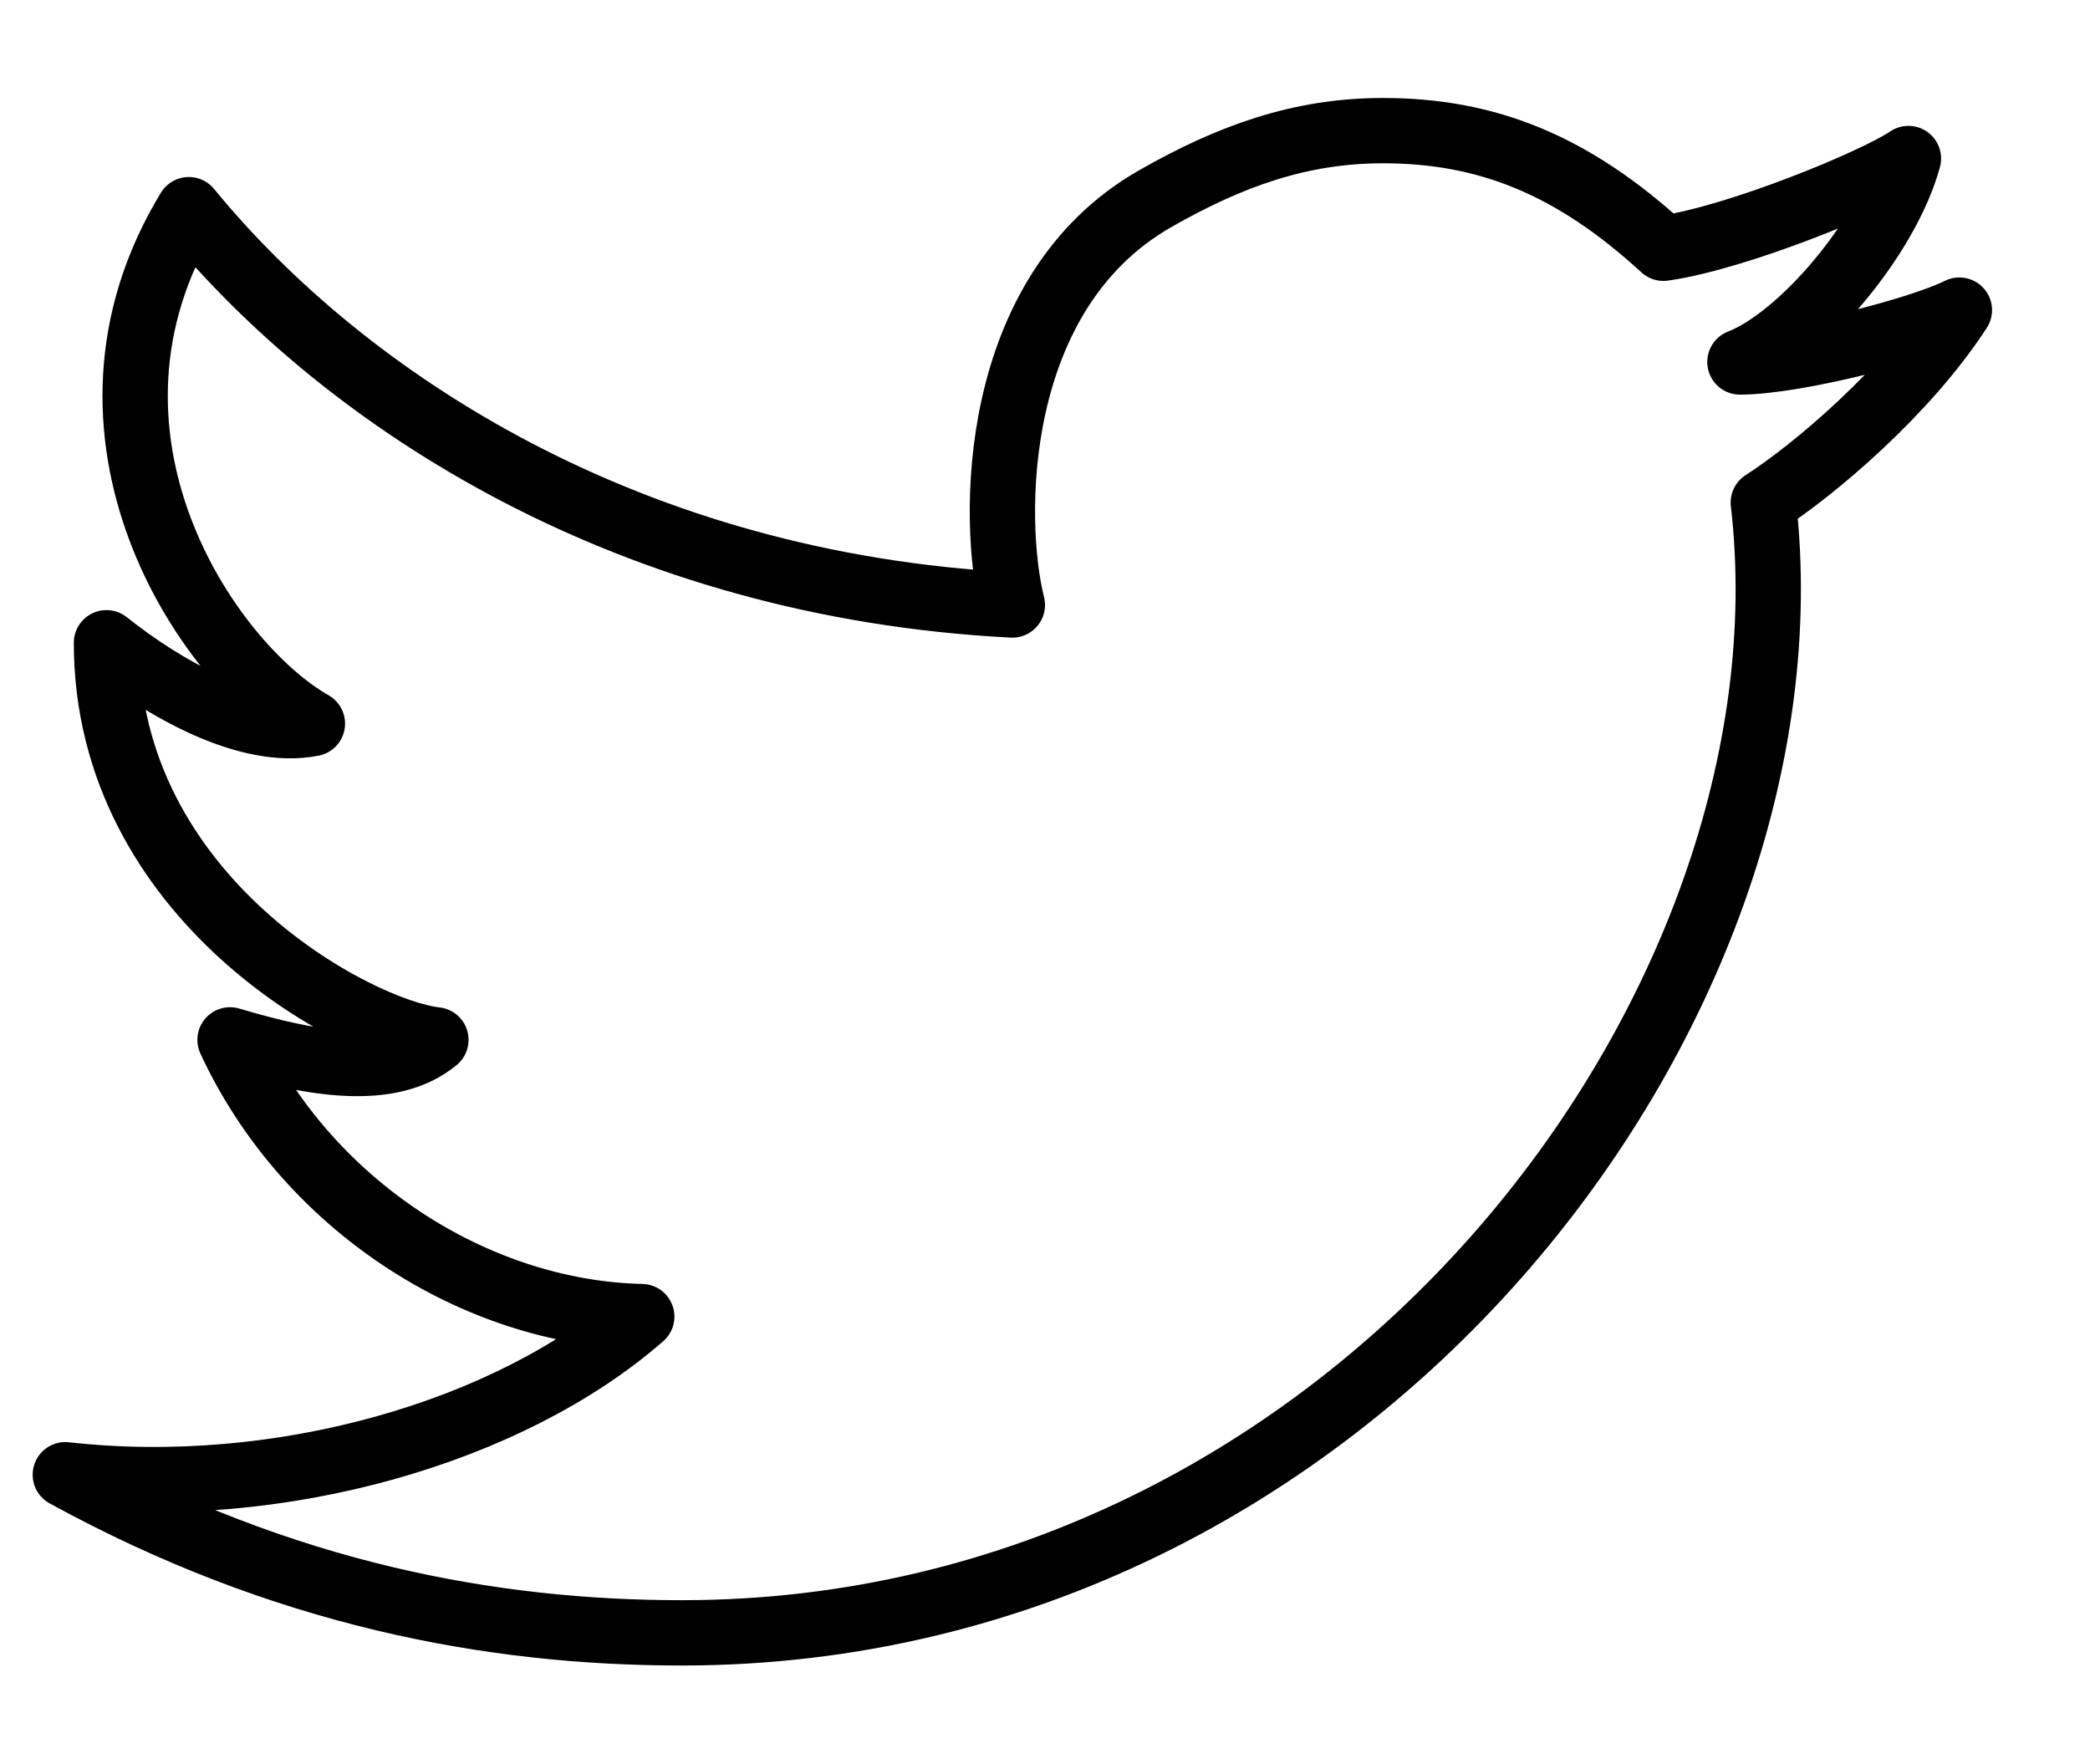
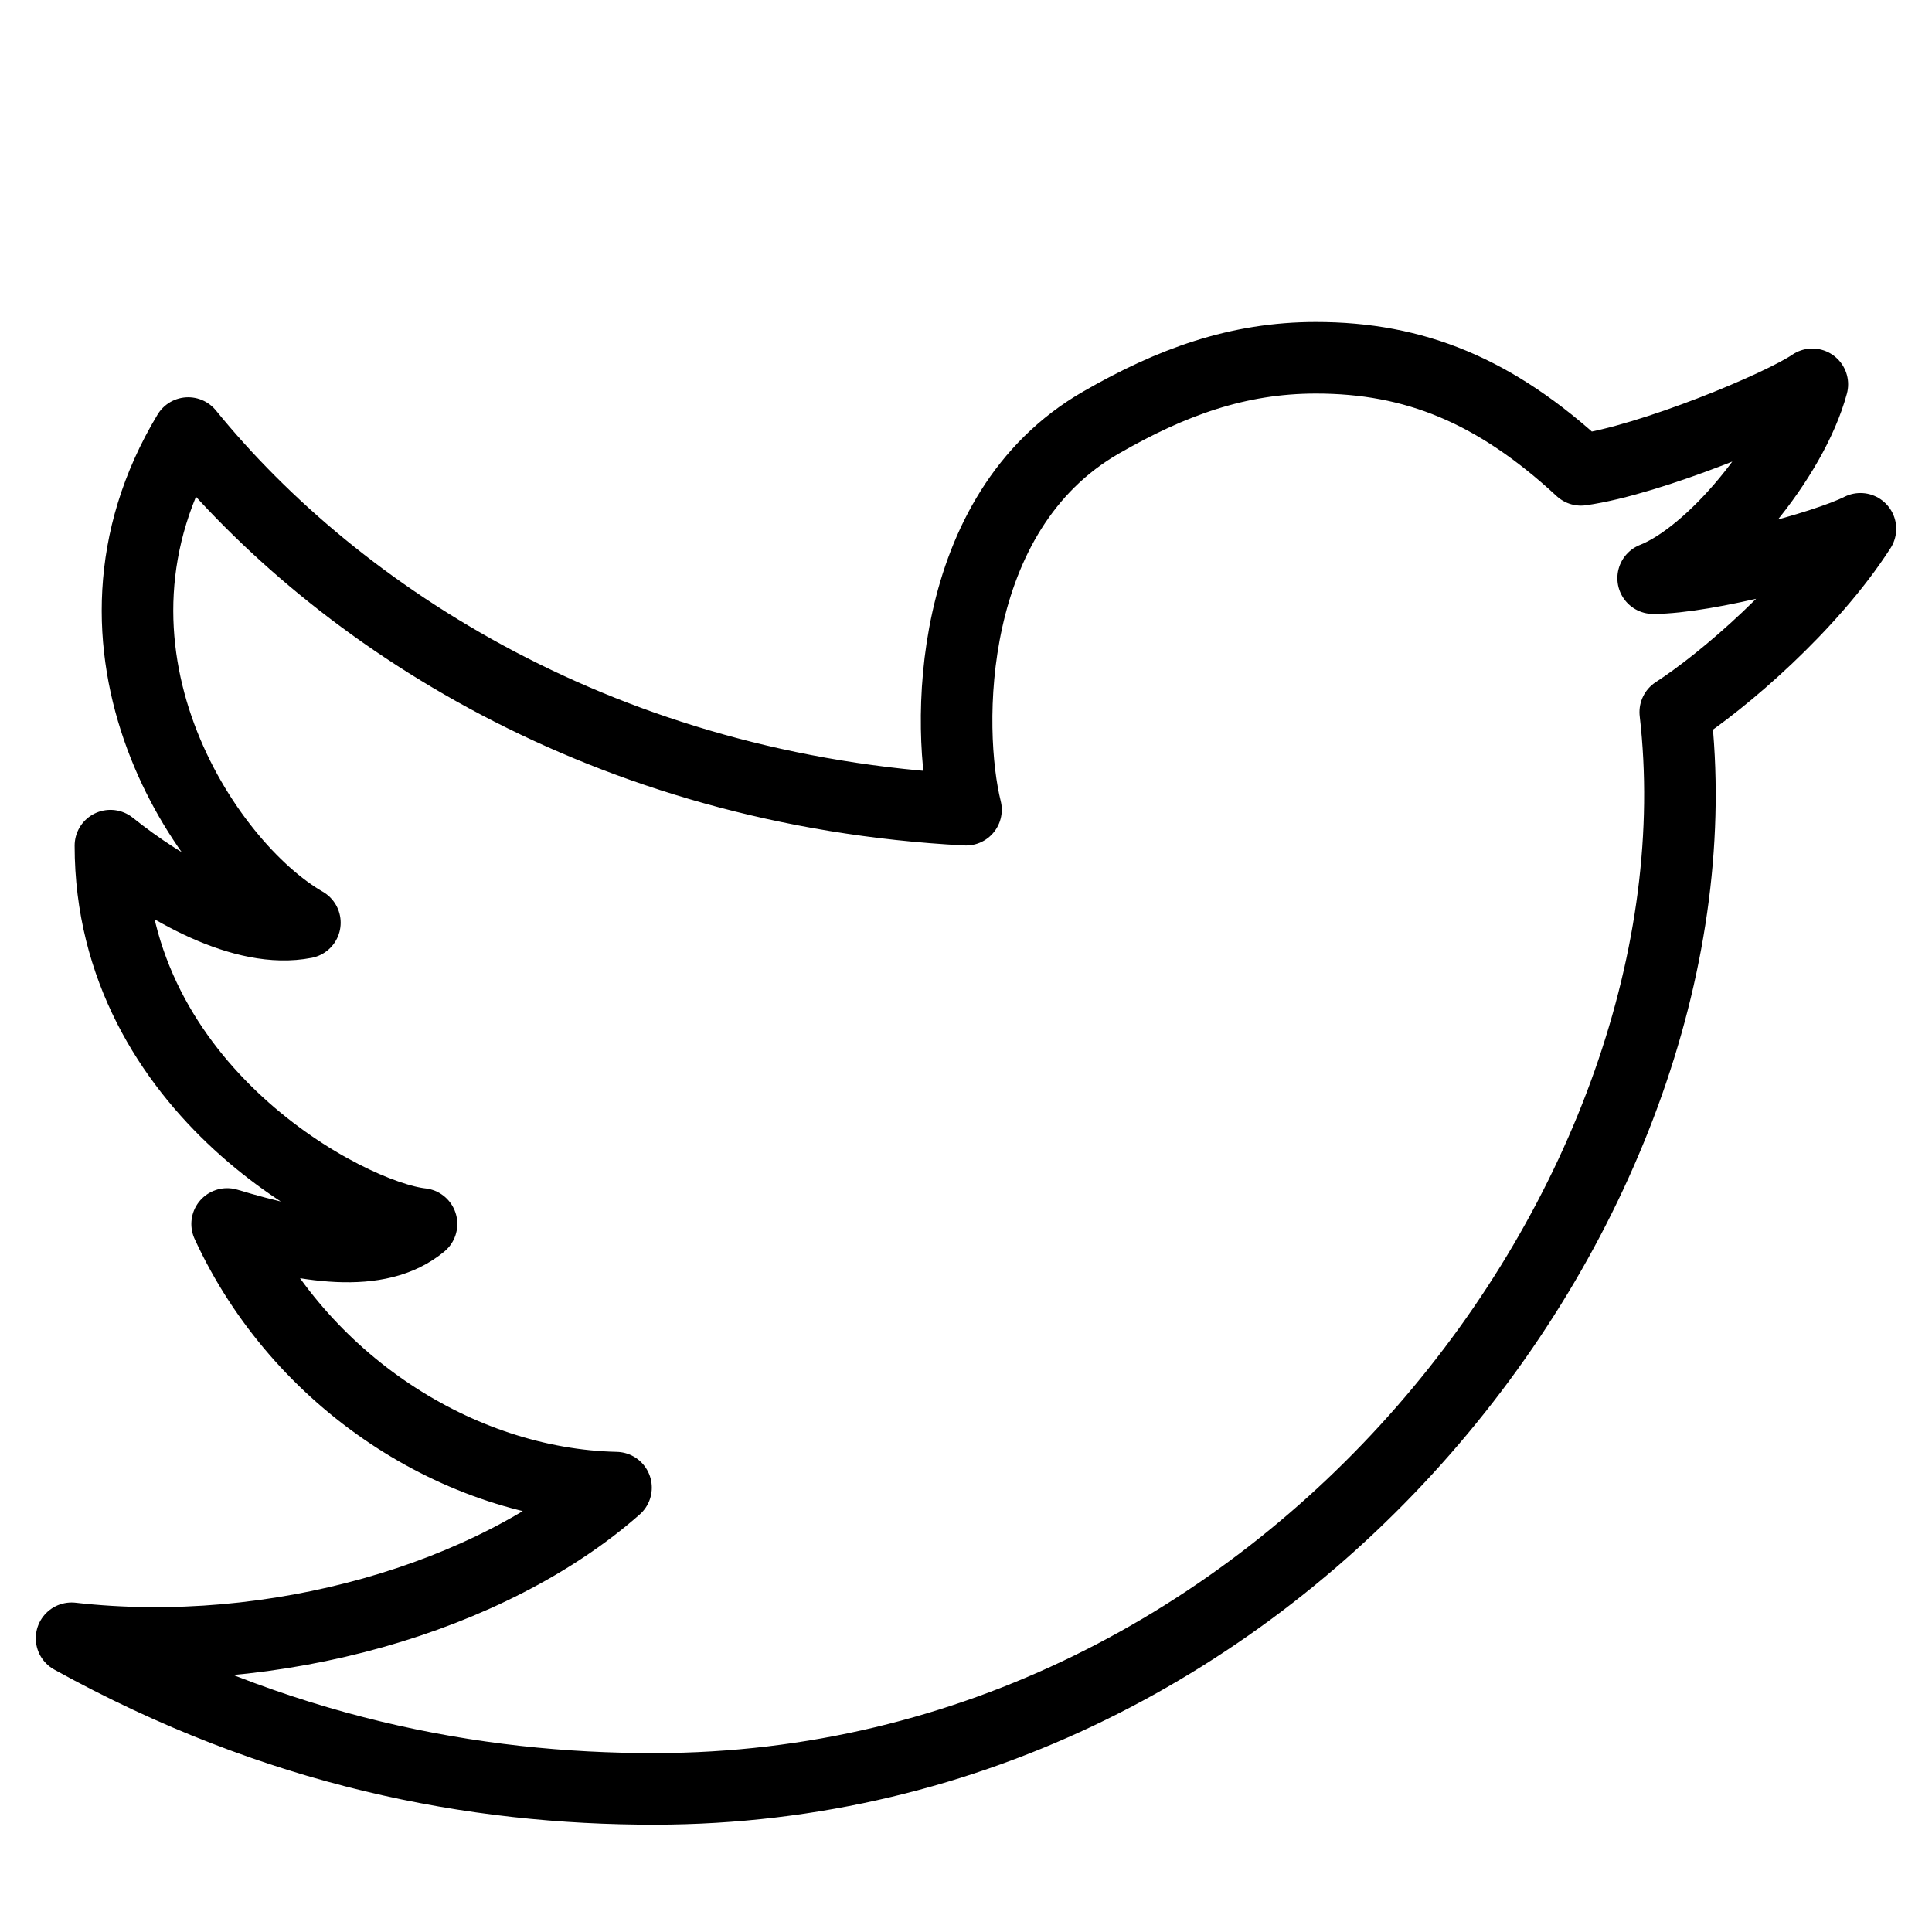
- <svg xmlns="http://www.w3.org/2000/svg" width="32px" height="27px" viewBox="0 0 32 27" version="1.1">
+ <svg xmlns="http://www.w3.org/2000/svg" width="27px" height="27px" viewBox="0 0 27 27" version="1.1">
  <g id="Twitter-icon" stroke="none" stroke-width="1" fill="none" fill-rule="evenodd" stroke-linecap="round" stroke-linejoin="round">
-     <path d="M2.891,3.21 C5.319,6.169 9.666,8.962 15.5,9.263 C15.178,7.978 15.147,4.489 17.691,3.04 C18.829,2.391 19.906,2 21.174,2 C22.768,2 24.077,2.524 25.469,3.801 C26.601,3.643 28.718,2.77 29.22,2.427 C28.893,3.63 27.585,5.175 26.64,5.542 C27.508,5.54 29.415,5.042 30,4.748 C29.189,6 27.773,7.198 26.998,7.695 C27.895,15.406 20.737,24.99 10.456,25 C7.52,25.003 4.33,24.404 1,22.579 C4.285,22.948 7.805,21.926 9.826,20.158 C7.277,20.102 4.696,18.453 3.522,15.921 C4.799,16.302 5.976,16.496 6.674,15.921 C5.484,15.793 1.63,13.766 1.63,9.841 C2.516,10.545 3.791,11.272 4.783,11.079 C3.161,10.156 0.803,6.645 2.891,3.21 Z" id="Stroke-1" stroke="#000000" />
+     <path d="M2.63,6.052 C4.723,8.625 8.471,11.054 13.5,11.316 C13.222,10.198 13.196,7.164 15.389,5.904 C16.37,5.34 17.298,5 18.391,5 C19.766,5 20.894,5.456 22.094,6.566 C23.07,6.429 24.895,5.67 25.328,5.371 C25.046,6.417 23.918,7.761 23.103,8.08 C23.852,8.078 25.496,7.645 26,7.39 C25.301,8.478 24.08,9.52 23.412,9.952 C24.185,16.657 18.015,24.991 9.152,25 C6.621,25.003 3.871,24.482 1,22.895 C3.832,23.216 6.866,22.327 8.609,20.79 C6.411,20.741 4.186,19.307 3.174,17.105 C4.275,17.437 5.29,17.605 5.891,17.105 C4.866,16.994 1.543,15.231 1.543,11.818 C2.307,12.43 3.406,13.063 4.261,12.895 C2.863,12.092 0.83,9.039 2.63,6.052 Z" id="Stroke-1" stroke="#000000" />
  </g>
</svg>
